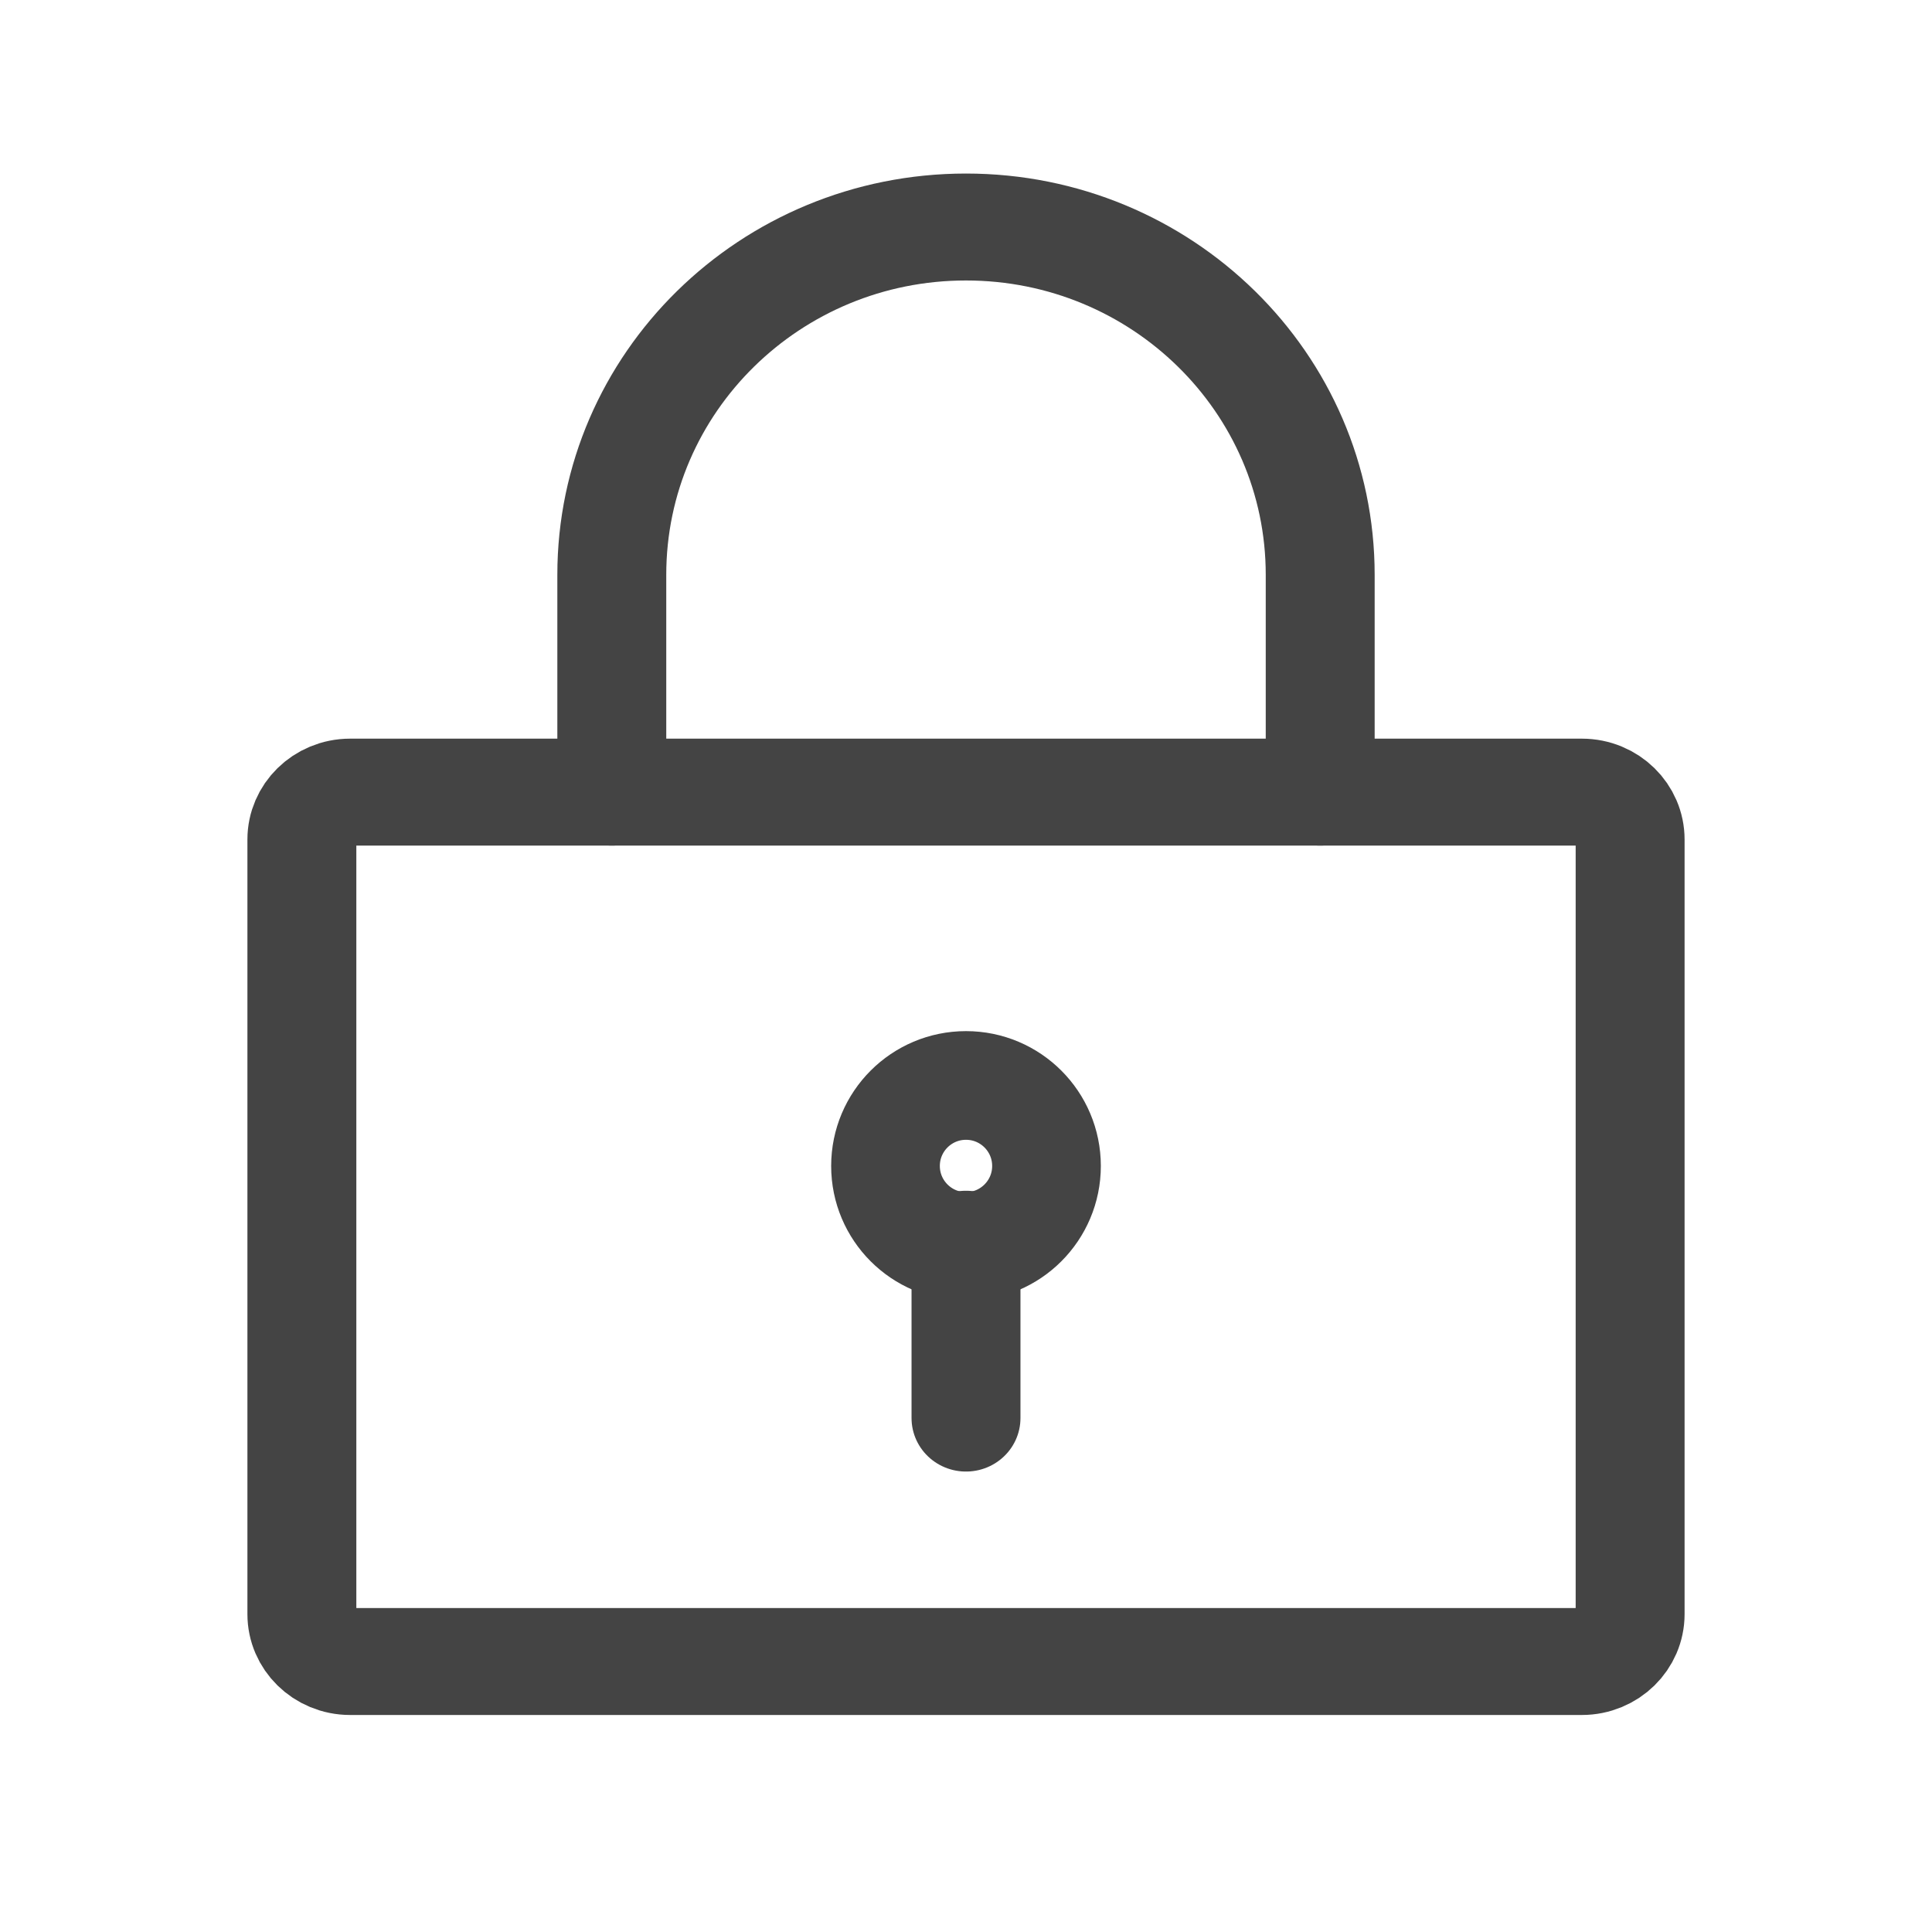
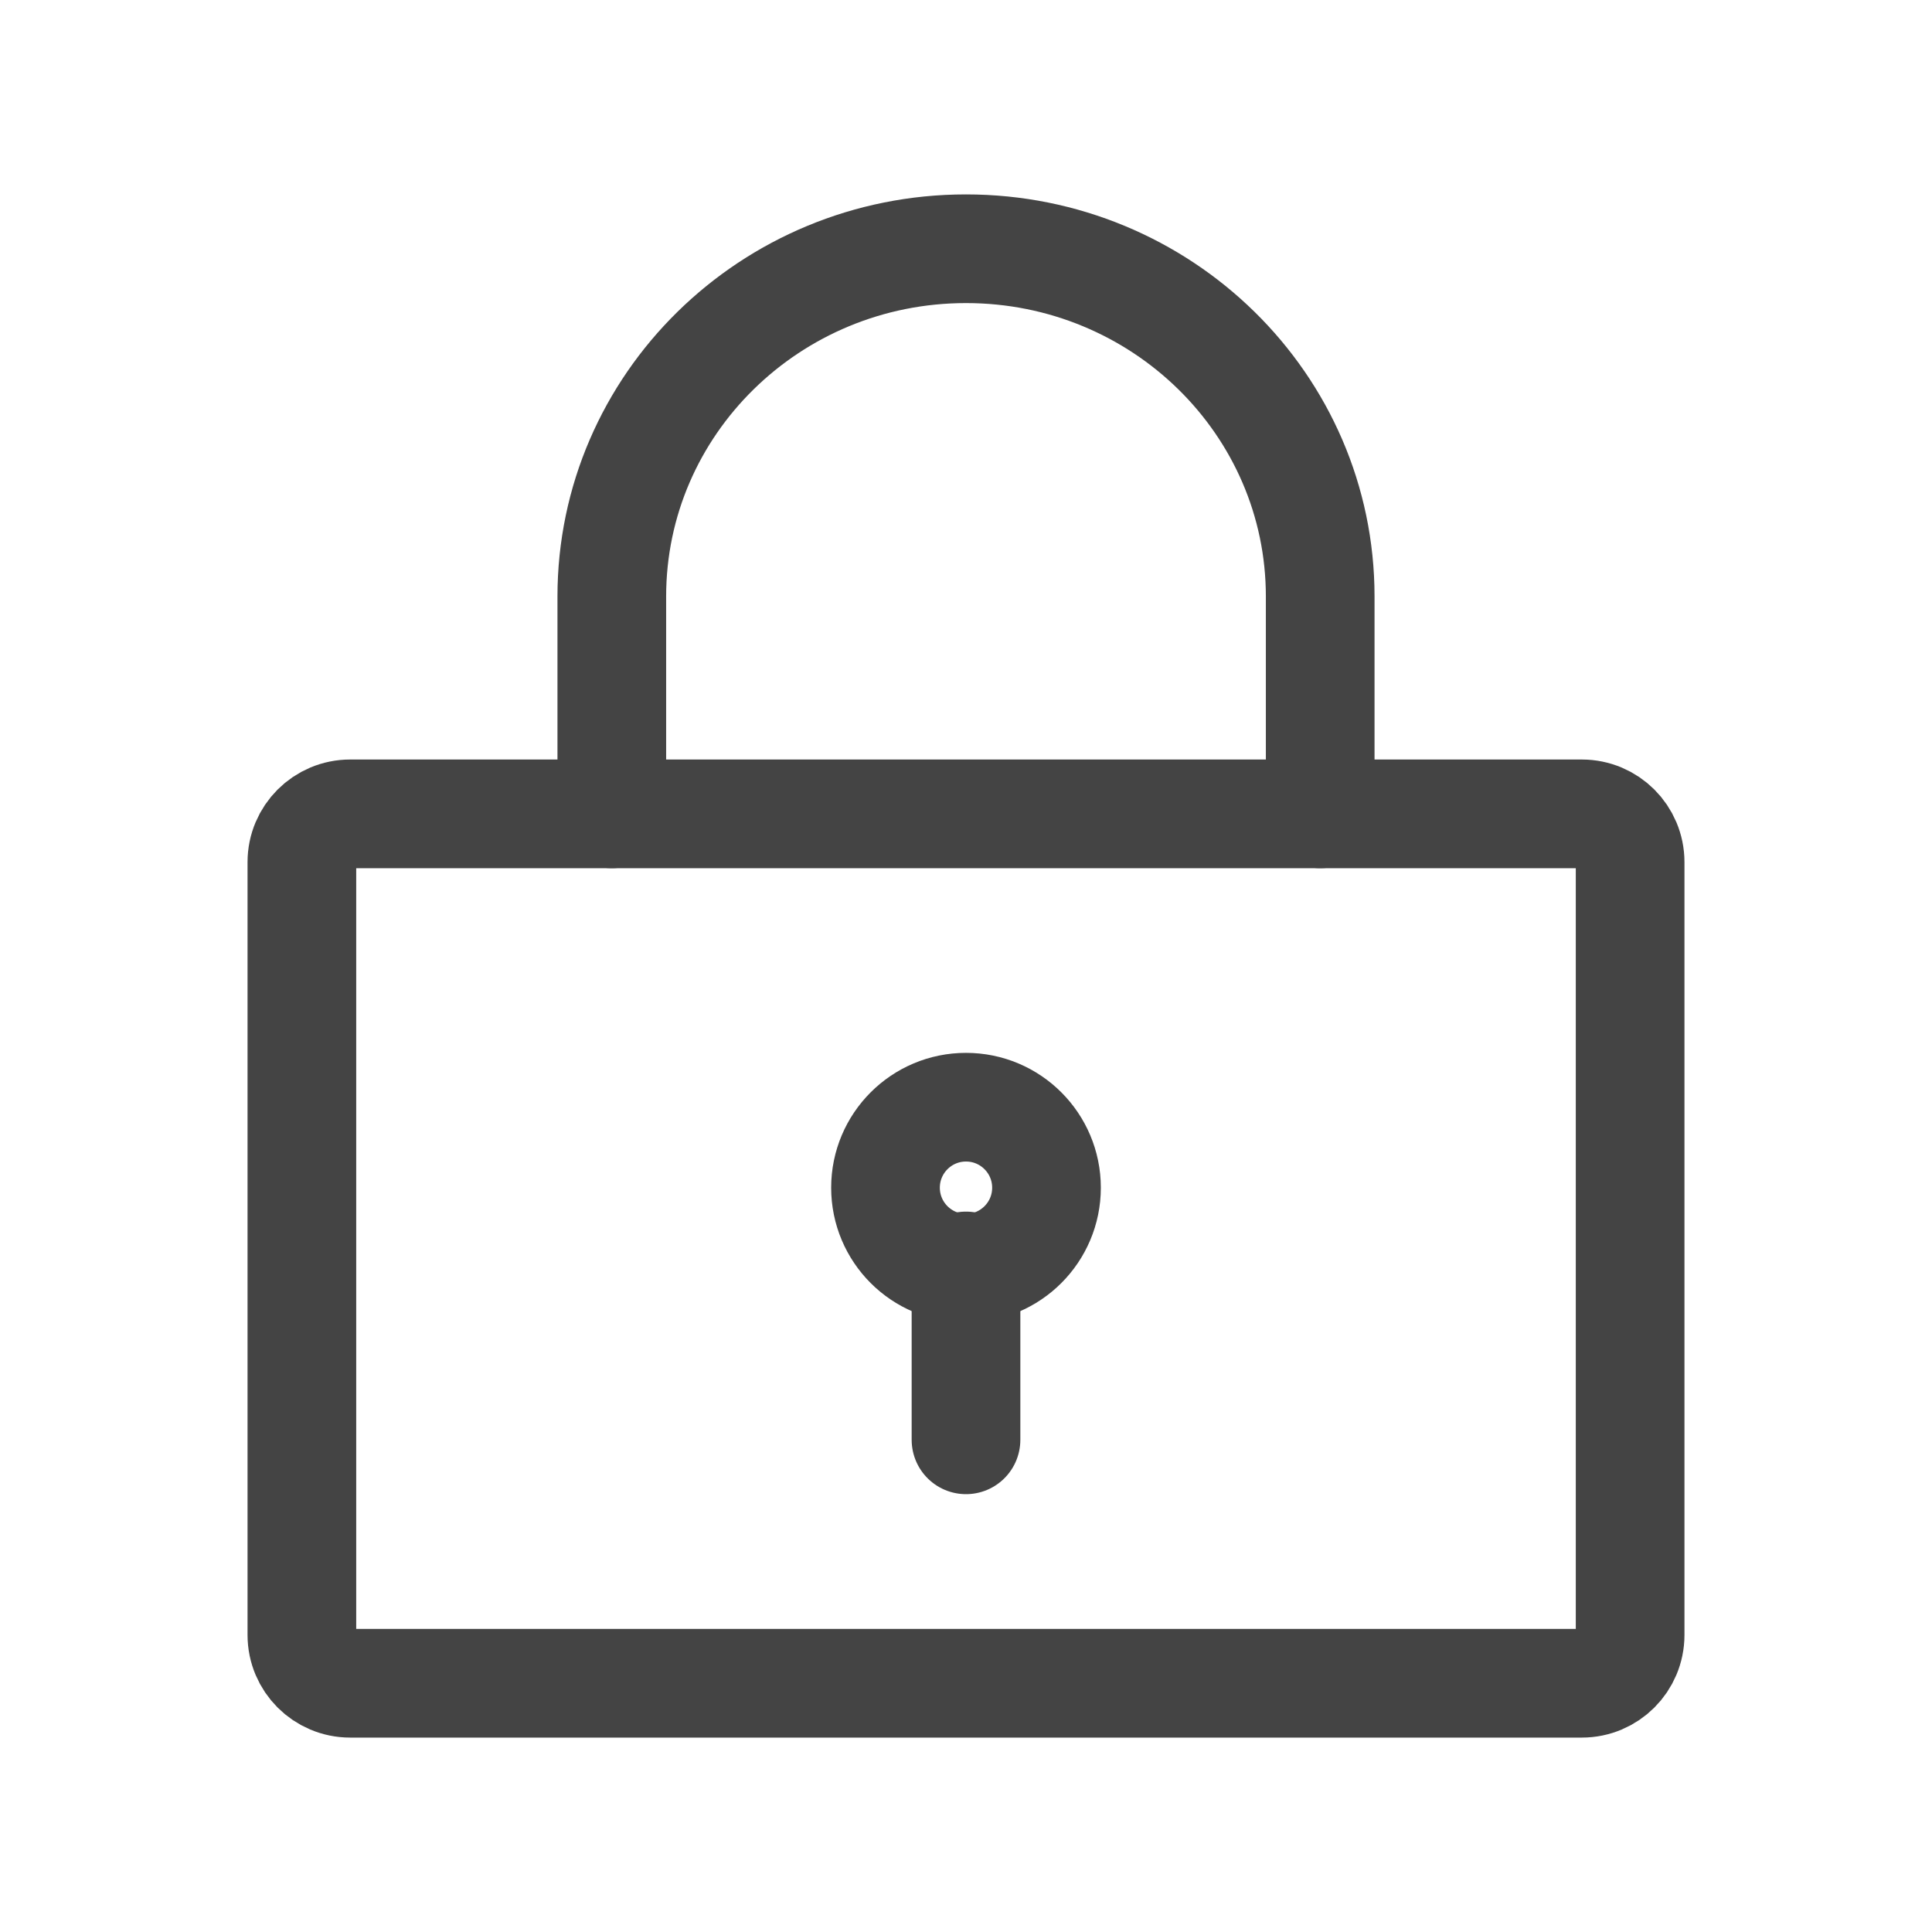
- <svg xmlns="http://www.w3.org/2000/svg" width="24" height="24" viewBox="0 0 24 24">
-   <circle cx="12" cy="14.484" r="1" fill="none" stroke="#444444" stroke-width="1.35" />
-   <g transform="translate(-1.2 -0.96) scale(1.1 1.08)" fill="none" stroke="#444444" stroke-width="1.23" stroke-linecap="round" stroke-linejoin="round">
-     <rect x="4.5" y="10" width="15" height="10" rx="0.545" />
-     <path d="M8 10V7.5a4 4 0 0 1 8 0V10" />
-     <path d="M12 15.2v2" />
+ <svg xmlns="http://www.w3.org/2000/svg" width="384" height="384" viewBox="0 0 24 24">
+   <g fill="none" stroke="#444444" stroke-width="1.35" stroke-linecap="round" stroke-linejoin="round" data-role="centered-lock">
+     <rect data-role="lock-body" x="3.75" y="10.11" width="16.5" height="10.8" rx="0.6" />
+     <path data-role="shackle" d="M7.6 10.11V7.41C7.6 5.024 9.57 3.09 12 3.09C14.43 3.09 16.4 5.024 16.4 7.41V10.11" />
+     <path data-role="key-stem" d="M12 15.726V17.886" />
+     <circle data-role="key-hole" cx="12" cy="14.754" r="1" />
  </g>
</svg>
